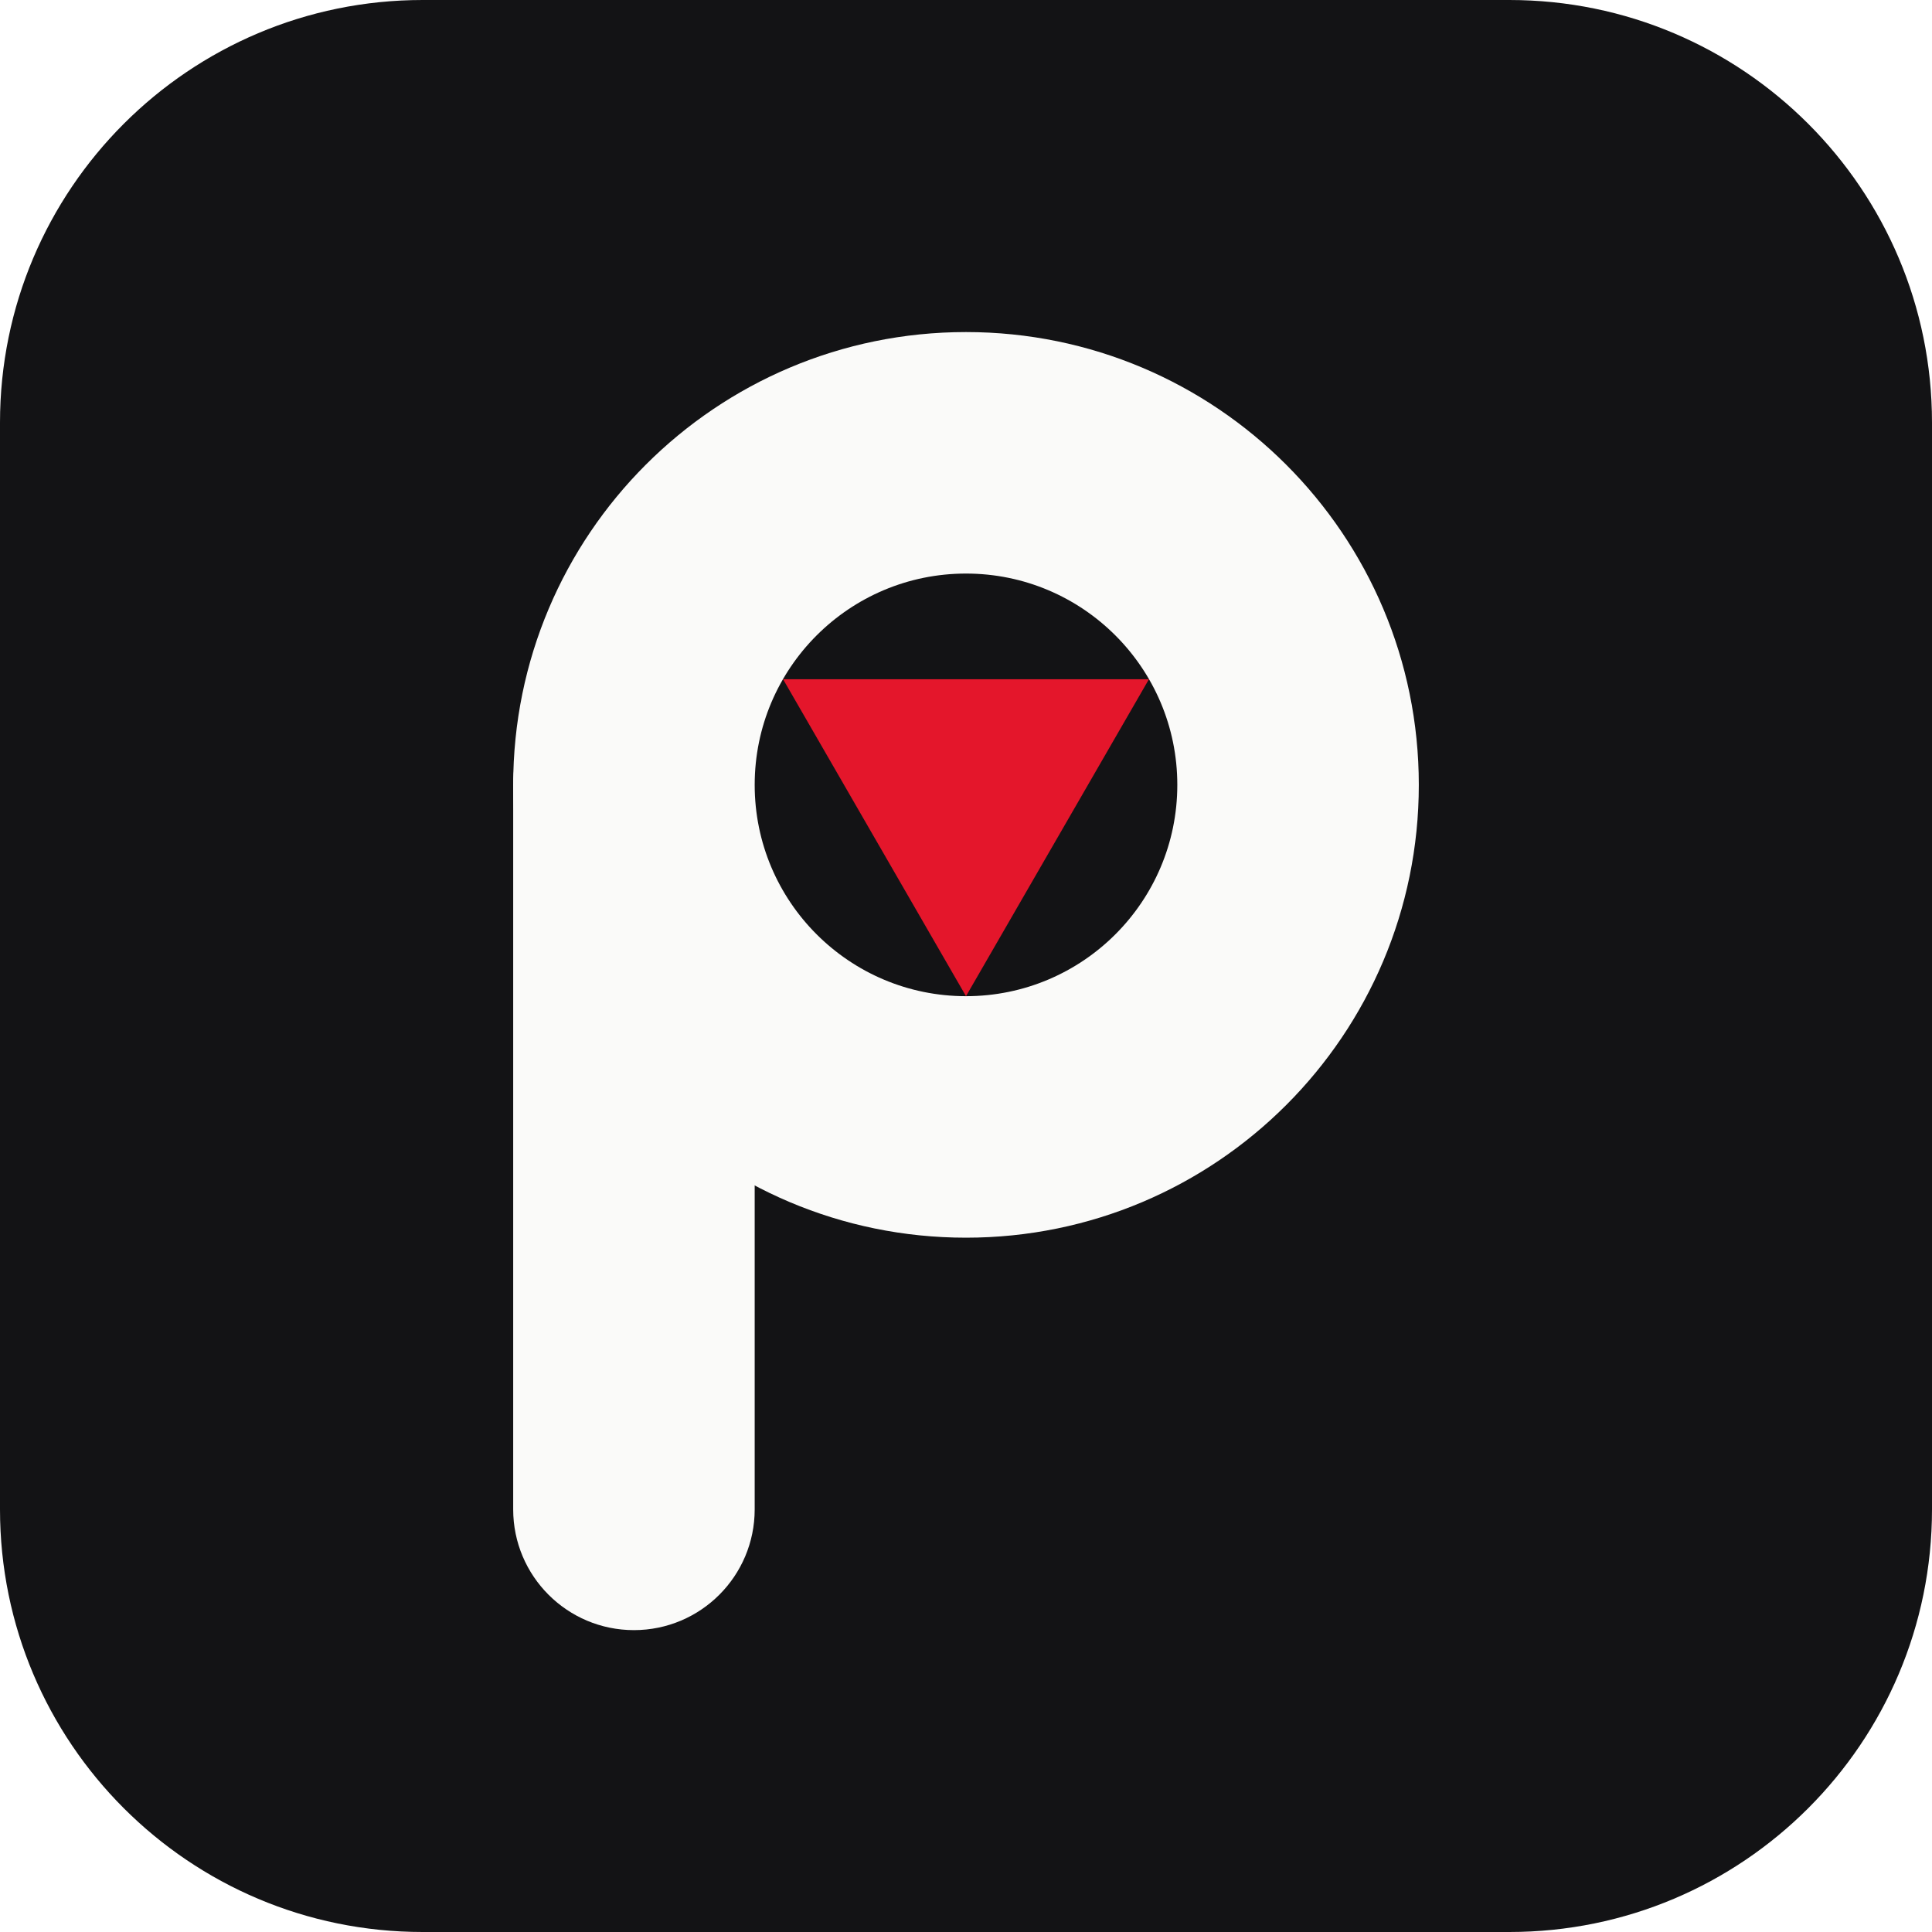
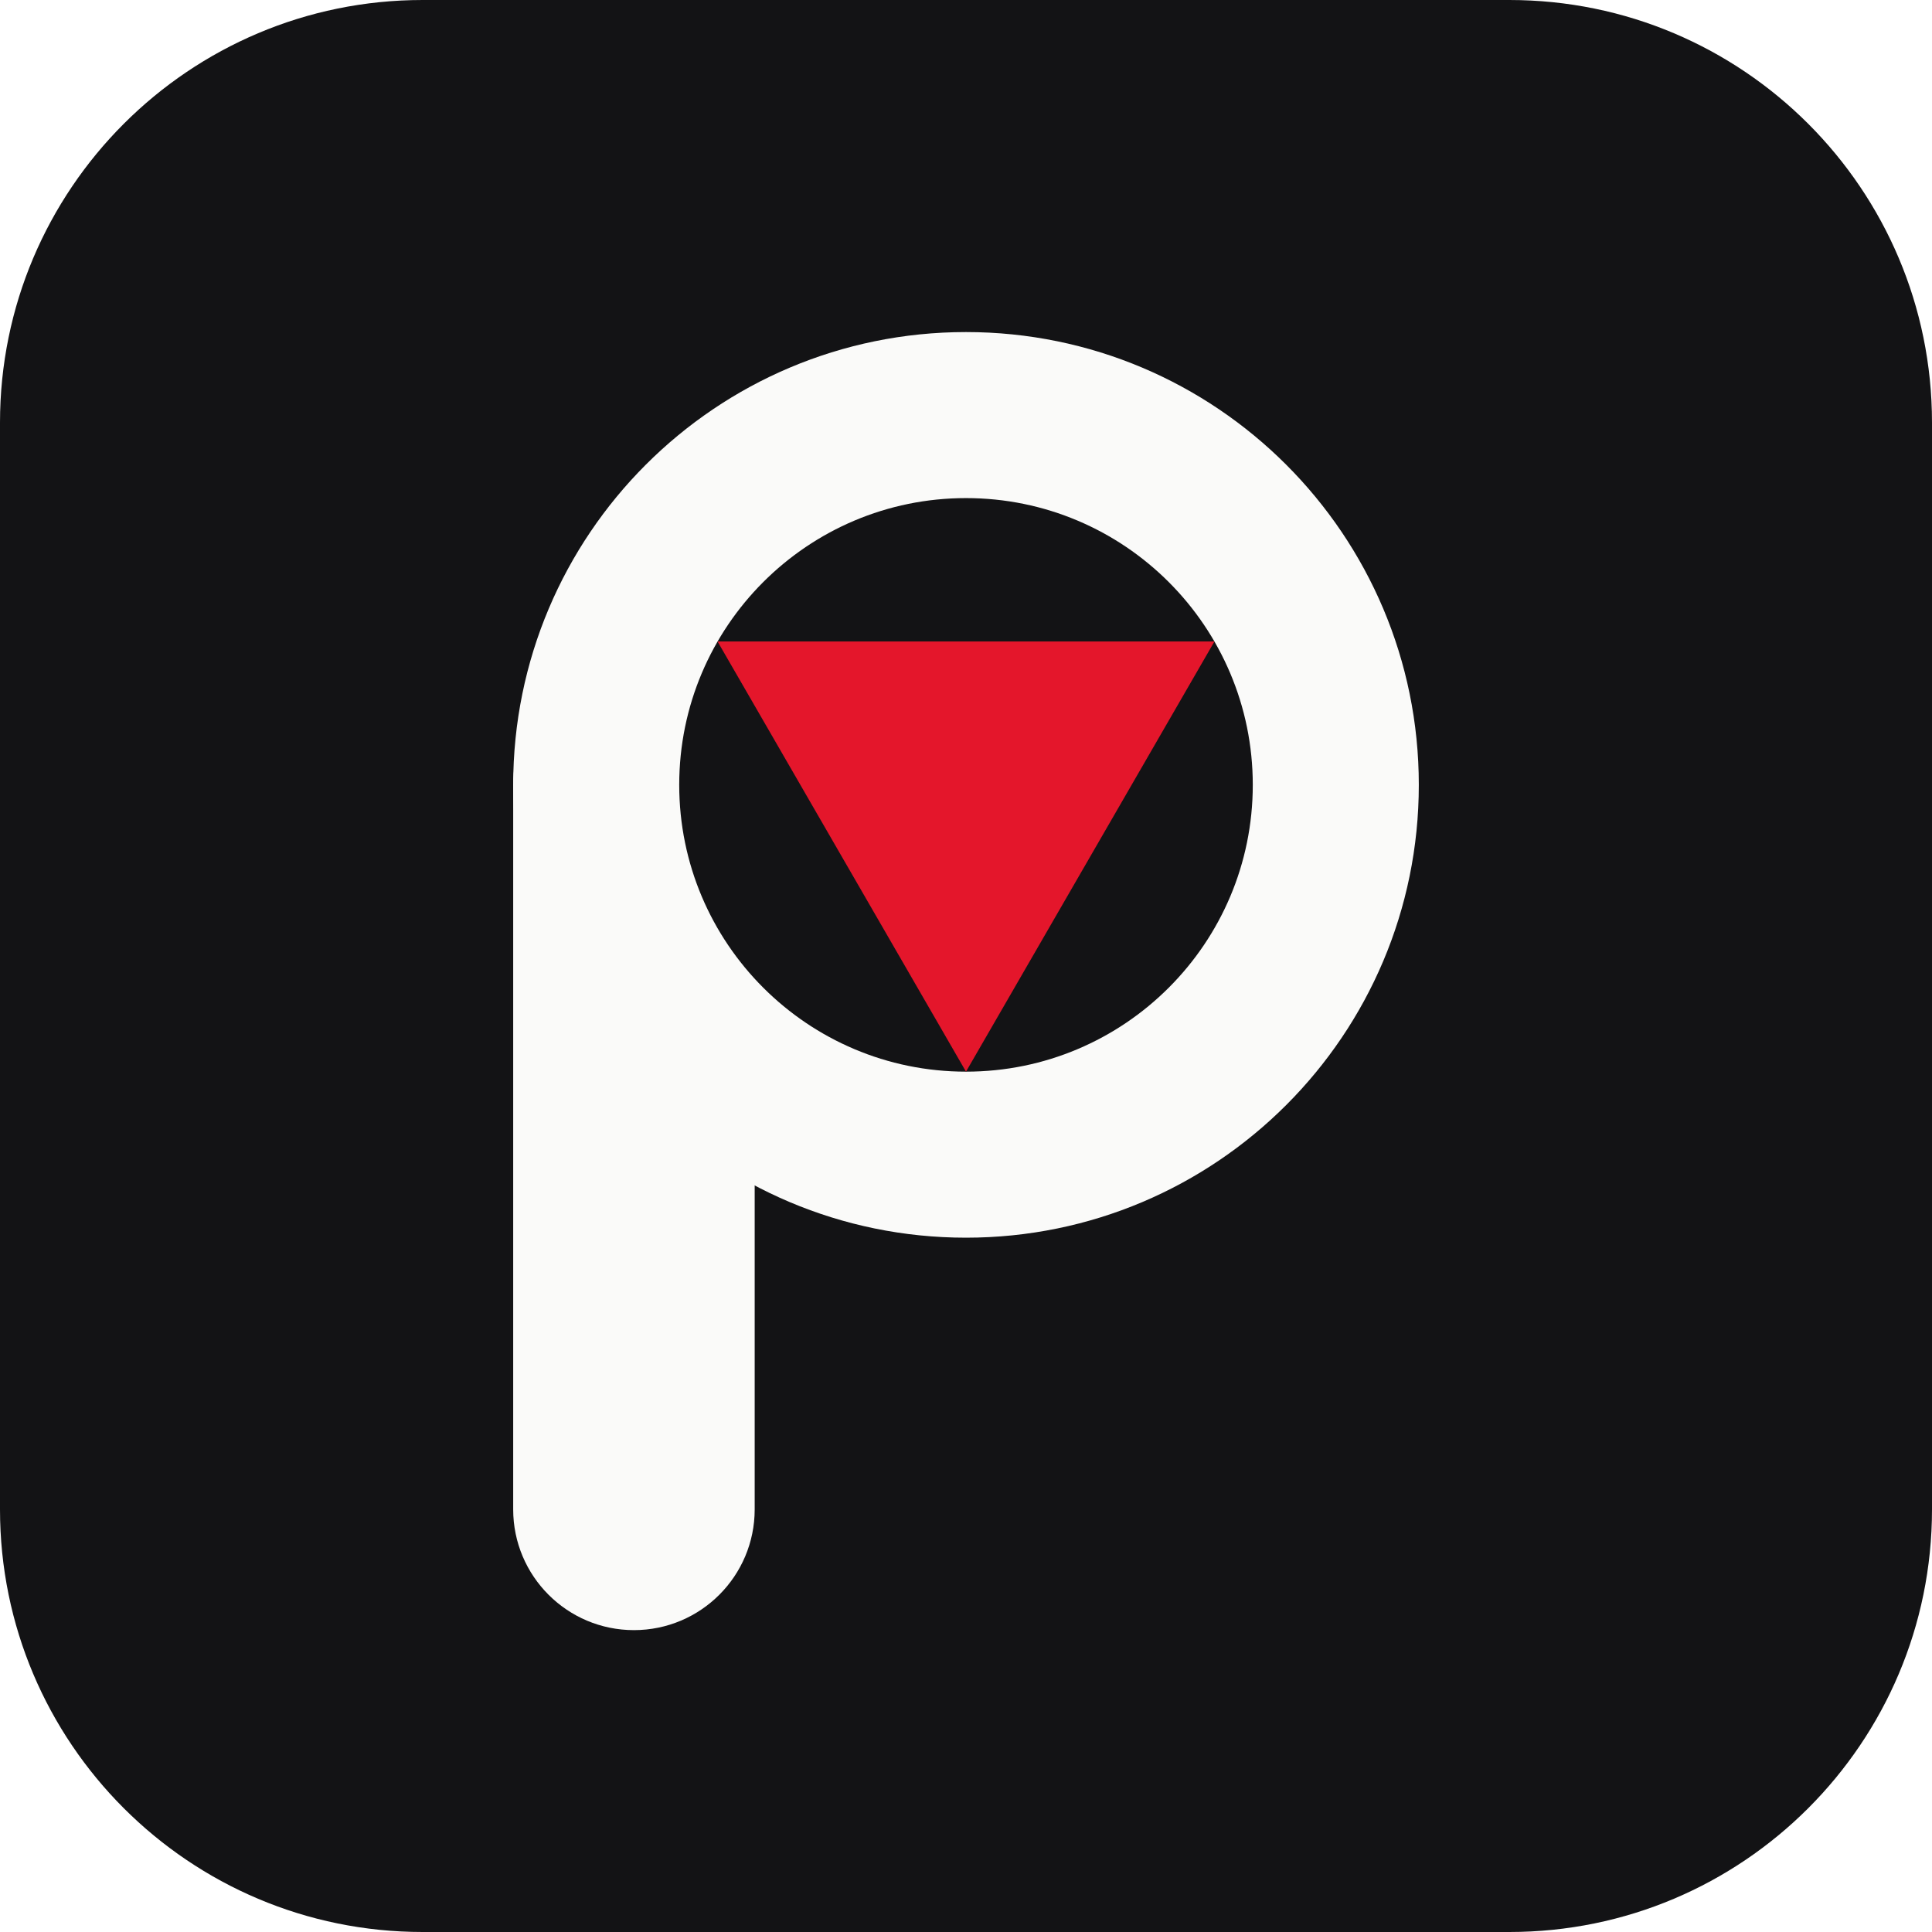
<svg xmlns="http://www.w3.org/2000/svg" viewBox="0 0 64 64">
  <rect width="64" height="64" rx="14" fill="#131315" />
  <rect x="17" y="22" width="8" height="32" rx="4" fill="#FAFAF9" />
  <circle cx="32" cy="26" r="15" fill="#FAFAF9" />
-   <circle cx="32" cy="26" r="7" fill="#131315" />
-   <path d="M32.00 33.00 L25.94 22.50 L38.06 22.50 z" fill="#E4162B" />
+   <circle cx="32" cy="26" r="9.5" fill="#131315" />
+   <path d="M32.00 35.50 L23.77 21.25 L40.23 21.25 z" fill="#E4162B" />
</svg>
